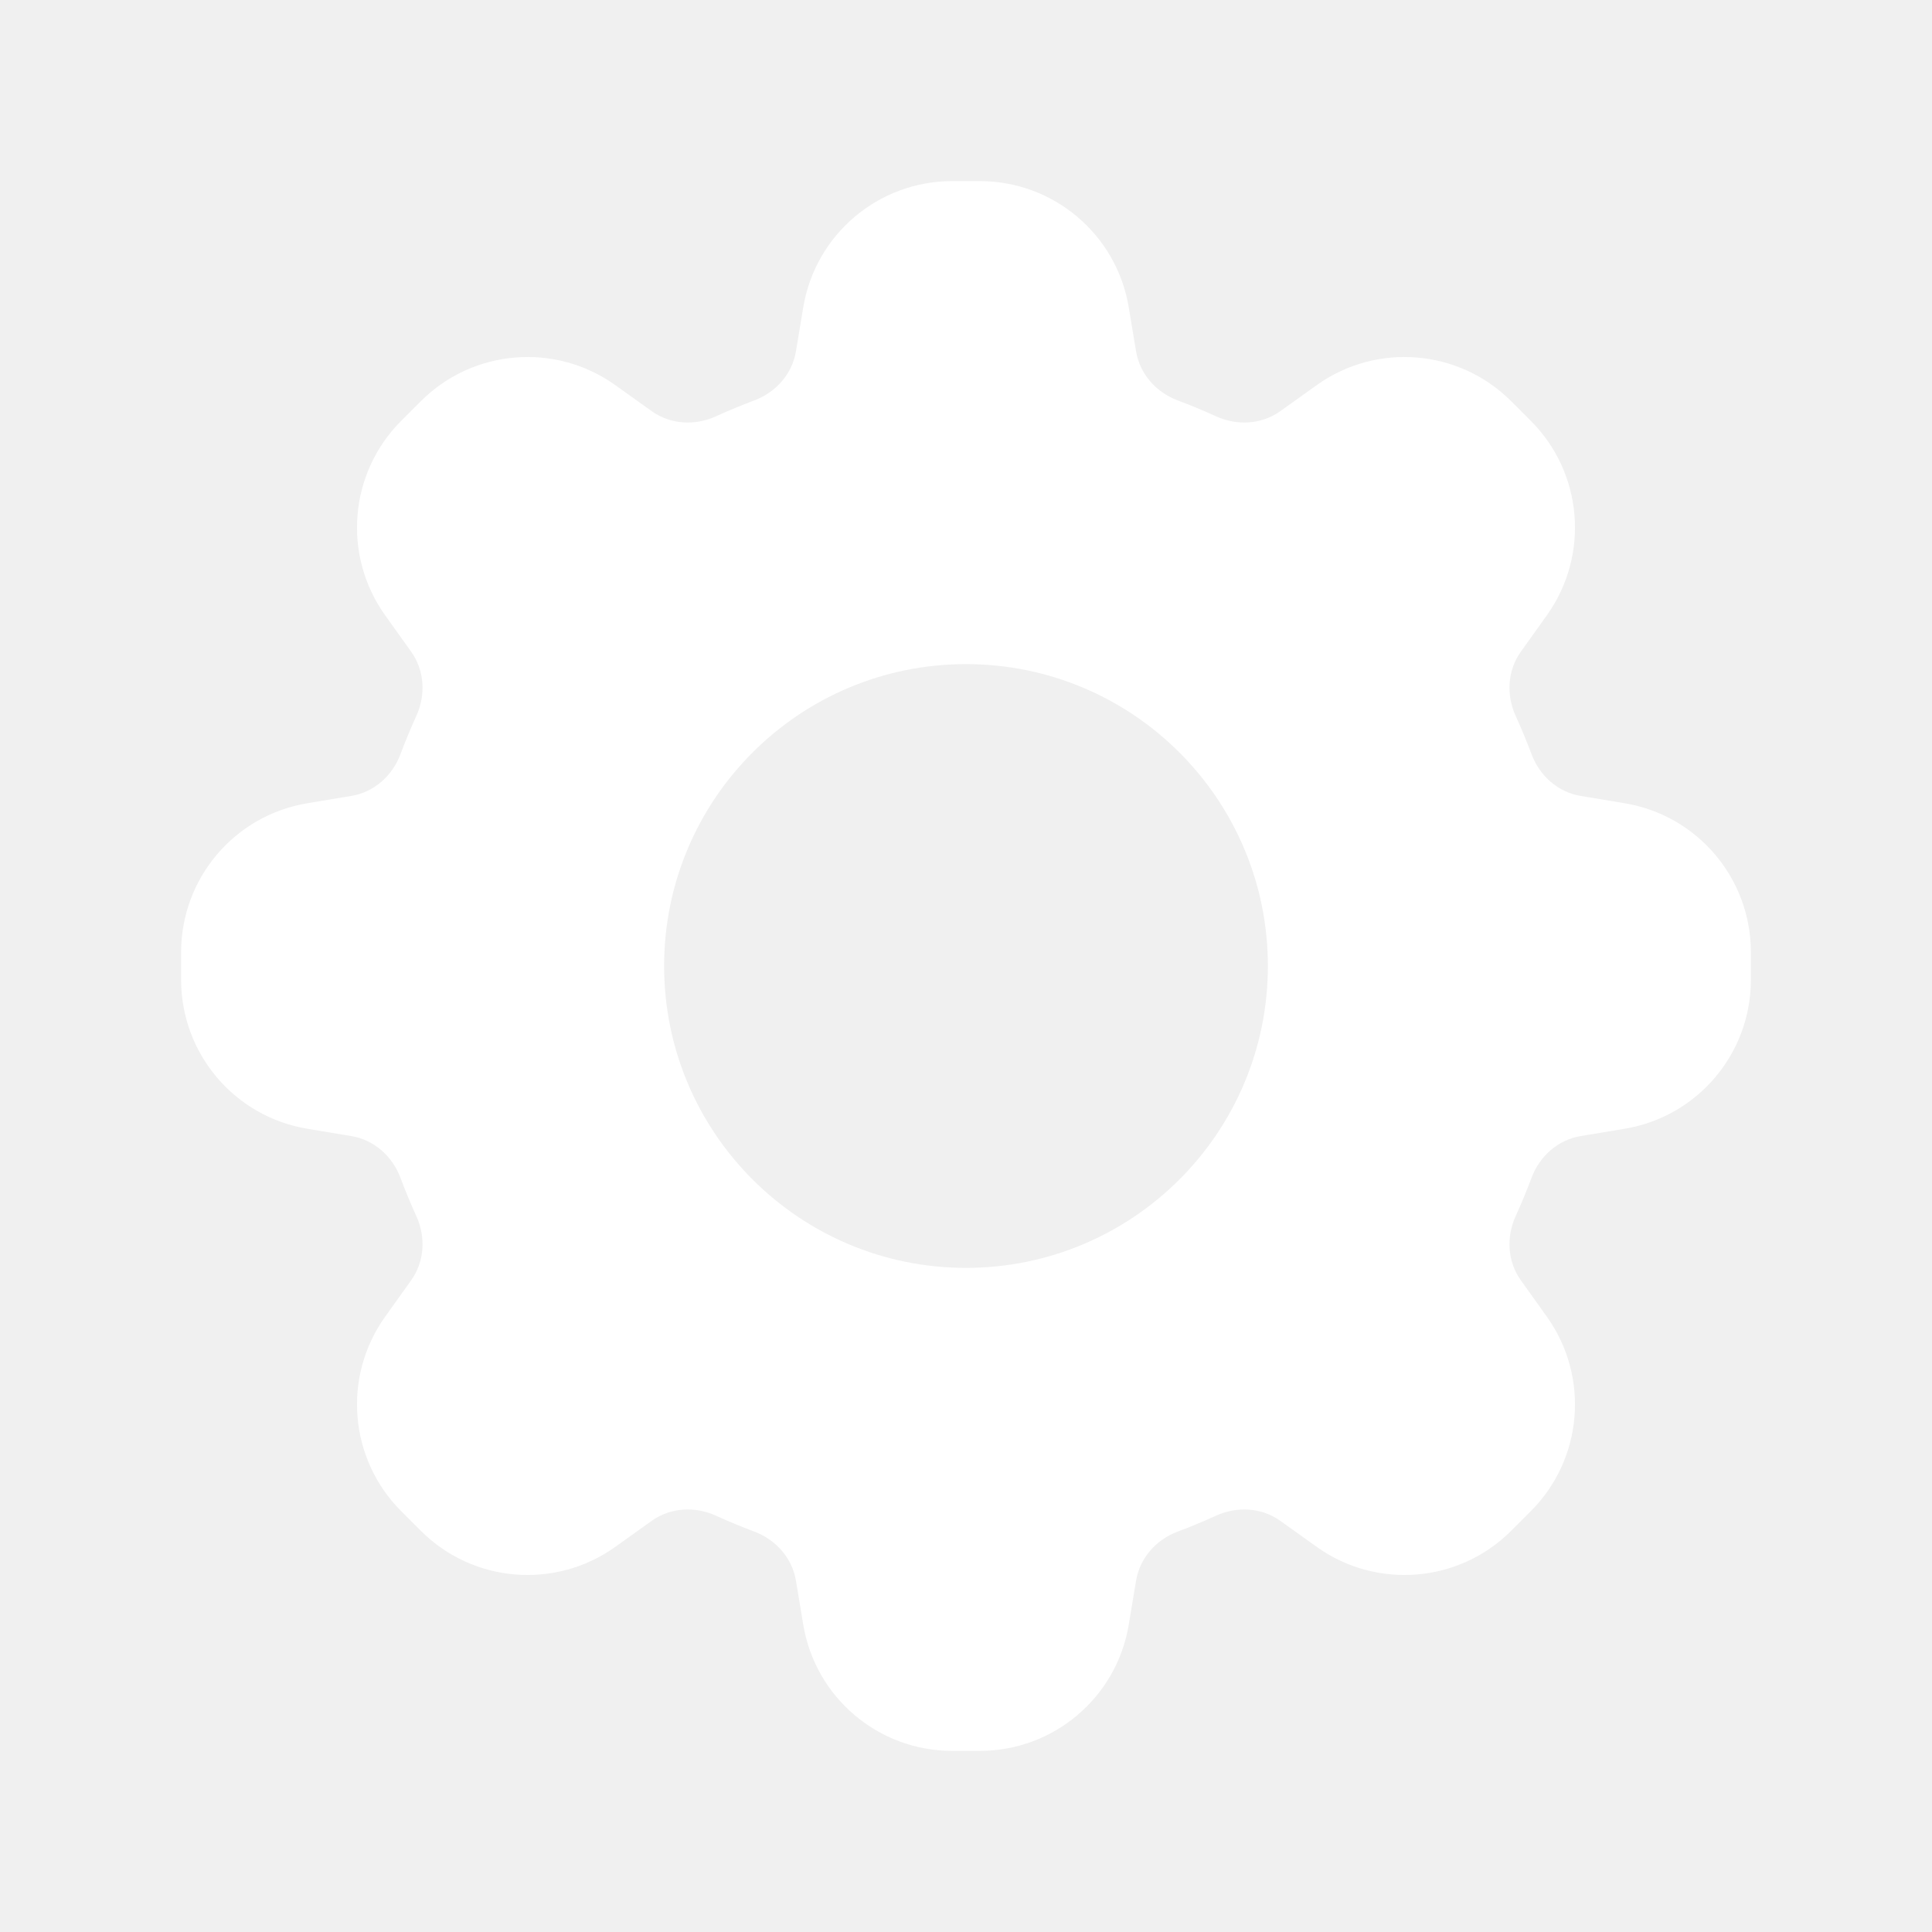
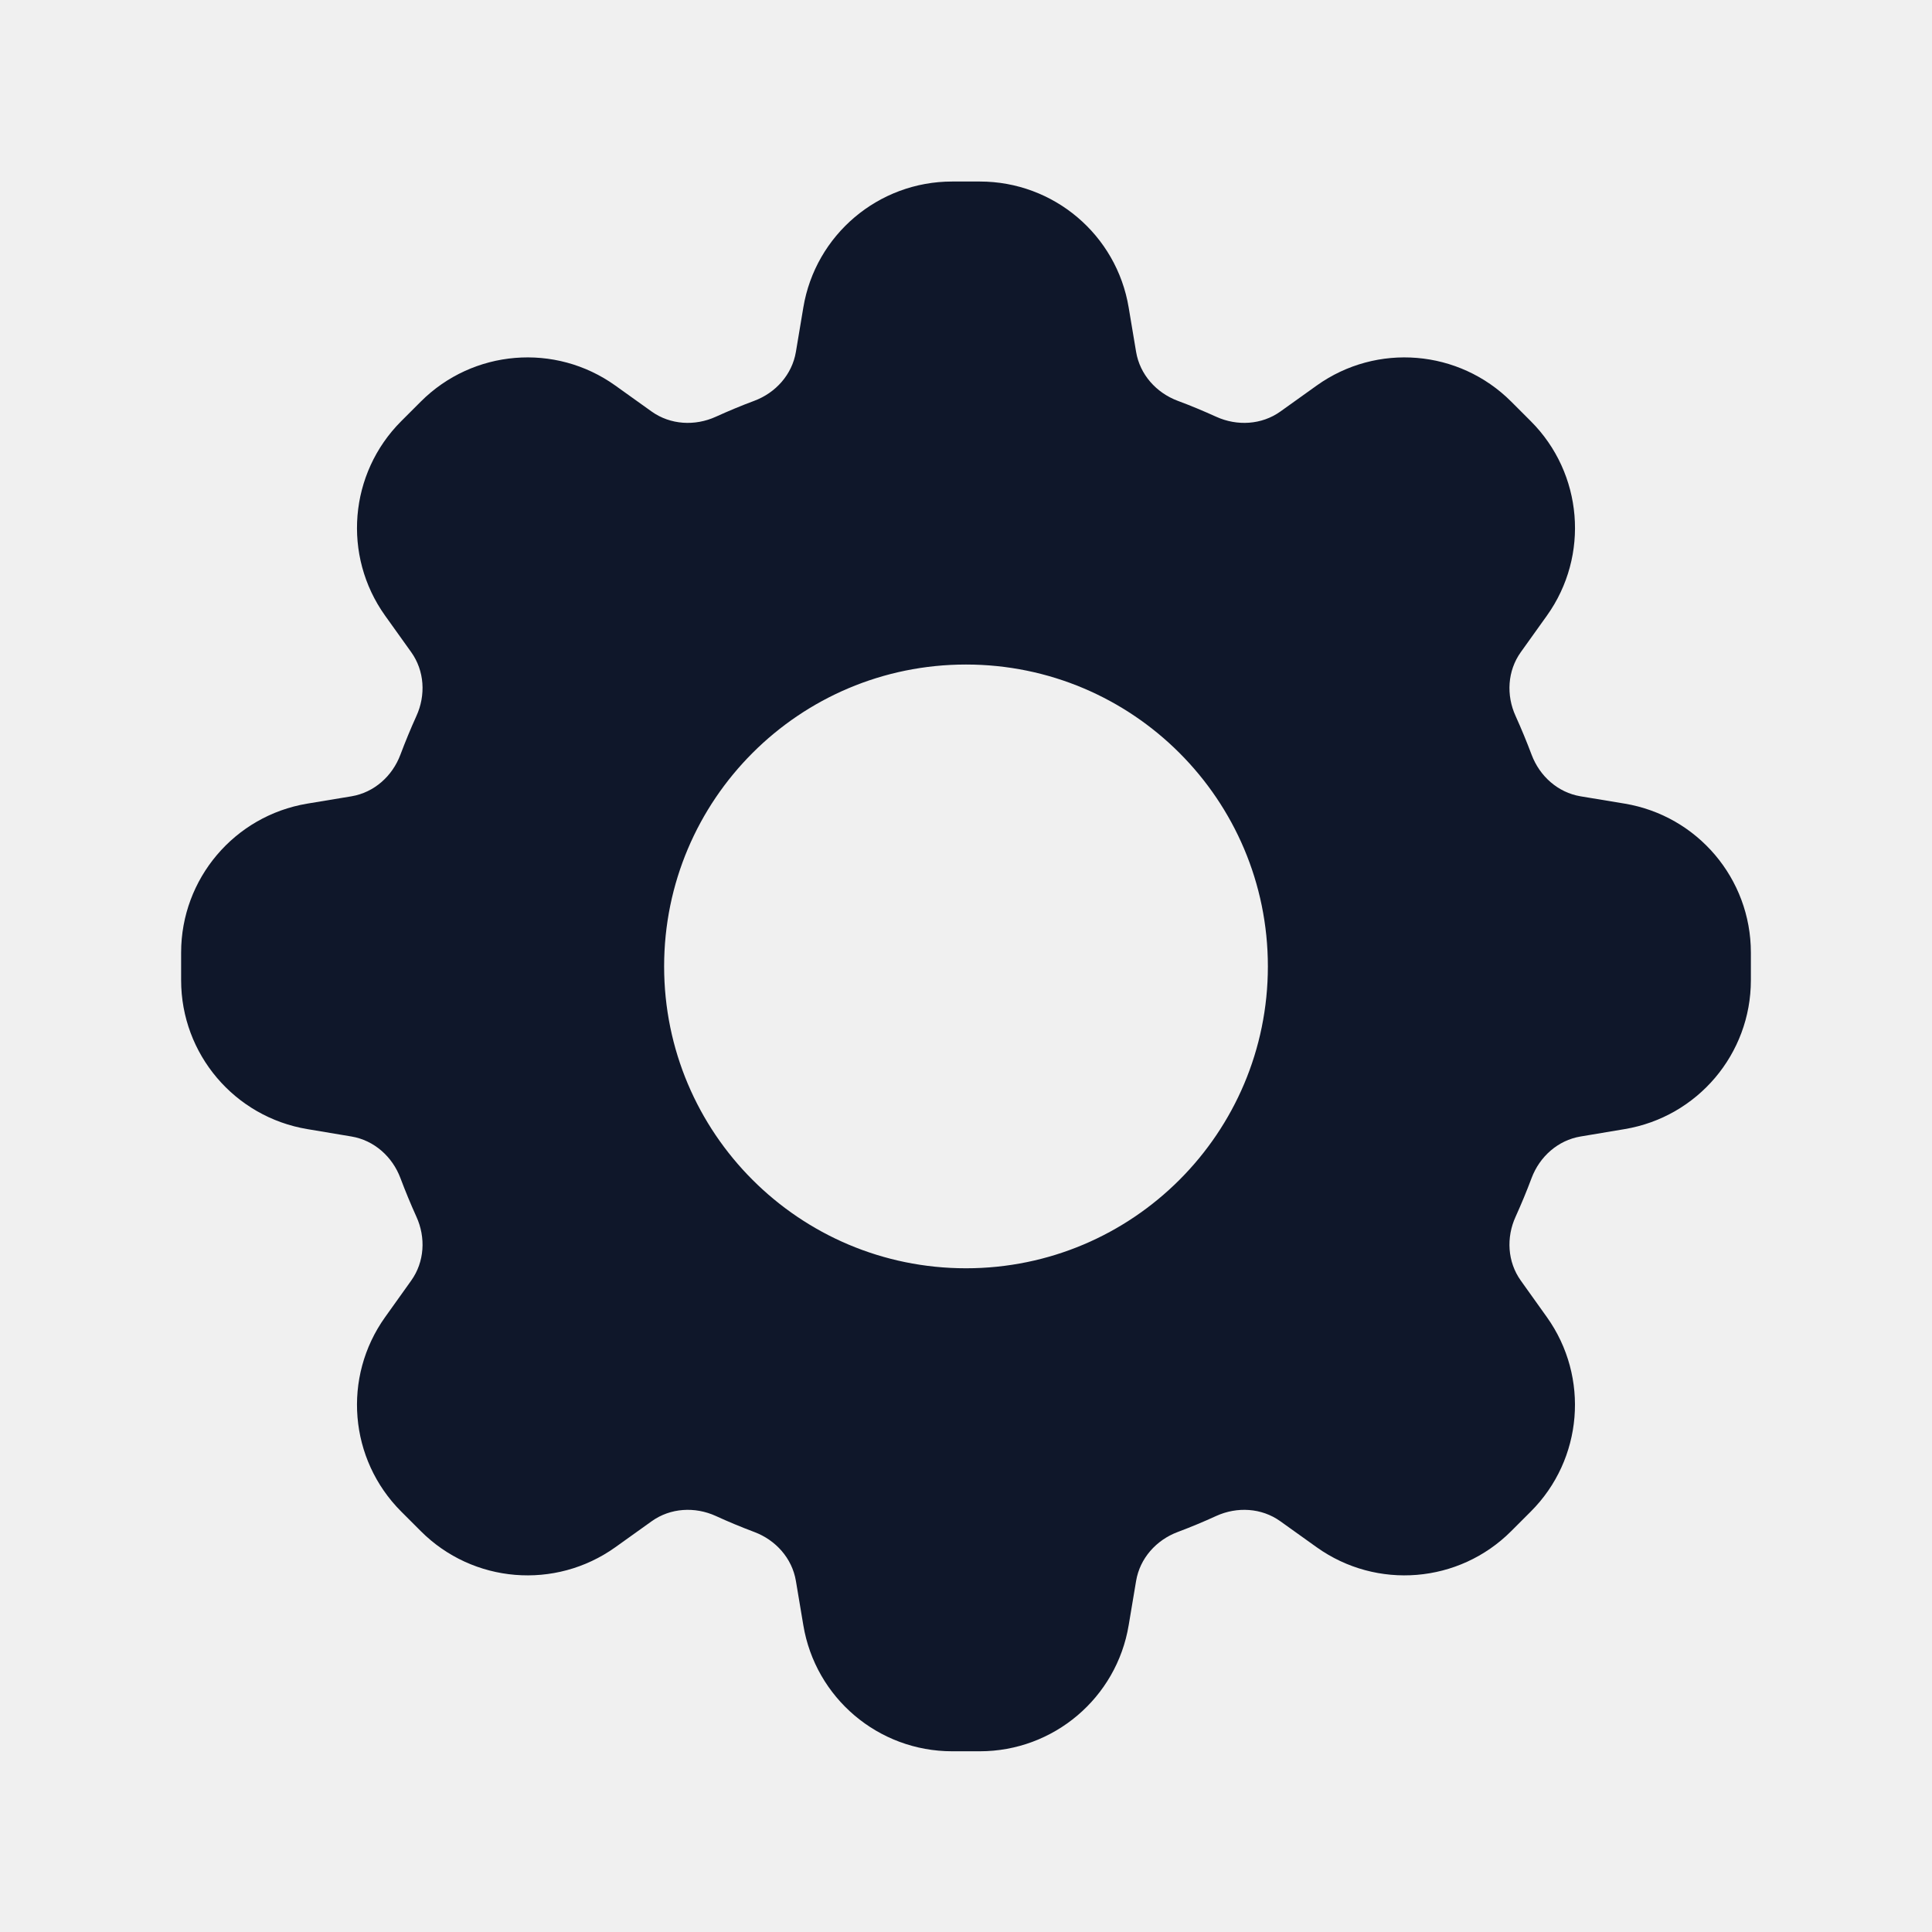
- <svg xmlns="http://www.w3.org/2000/svg" width="48" height="48" viewBox="0 0 48 48" fill="none">
-   <path fill-rule="evenodd" clip-rule="evenodd" d="M23.656 4.5C21.823 4.5 20.258 5.825 19.957 7.633L19.774 8.732C19.68 9.294 19.274 9.748 18.741 9.948C18.416 10.069 18.097 10.202 17.784 10.345C17.265 10.581 16.656 10.547 16.193 10.216L15.286 9.568C13.794 8.503 11.751 8.672 10.455 9.968L9.968 10.455C8.672 11.751 8.503 13.794 9.568 15.286L10.216 16.193C10.547 16.656 10.581 17.265 10.345 17.784C10.202 18.097 10.069 18.416 9.948 18.741C9.748 19.274 9.294 19.68 8.732 19.774L7.633 19.957C5.825 20.258 4.5 21.823 4.5 23.656V24.344C4.5 26.177 5.825 27.742 7.633 28.043L8.732 28.226C9.294 28.32 9.748 28.726 9.948 29.259C10.069 29.584 10.202 29.903 10.345 30.216C10.581 30.735 10.547 31.344 10.216 31.807L9.568 32.714C8.503 34.206 8.672 36.249 9.968 37.545L10.455 38.032C11.751 39.328 13.794 39.497 15.286 38.432L16.193 37.784C16.656 37.453 17.265 37.419 17.784 37.655C18.097 37.798 18.416 37.931 18.741 38.052C19.274 38.252 19.68 38.706 19.774 39.268L19.957 40.367C20.258 42.175 21.823 43.5 23.656 43.5H24.344C26.177 43.5 27.742 42.175 28.043 40.367L28.226 39.268C28.32 38.706 28.726 38.252 29.259 38.052C29.584 37.931 29.903 37.798 30.216 37.655C30.735 37.419 31.344 37.453 31.807 37.784L32.714 38.432C34.206 39.497 36.249 39.328 37.545 38.032L38.032 37.545C39.328 36.249 39.497 34.206 38.432 32.714L37.784 31.807C37.453 31.344 37.419 30.735 37.655 30.216C37.798 29.903 37.931 29.584 38.052 29.259C38.252 28.726 38.706 28.32 39.268 28.226L40.367 28.043C42.175 27.742 43.5 26.177 43.5 24.344V23.656C43.5 21.823 42.175 20.258 40.367 19.957L39.268 19.774C38.706 19.68 38.252 19.274 38.052 18.741C37.931 18.416 37.798 18.097 37.655 17.784C37.419 17.265 37.453 16.656 37.784 16.193L38.432 15.286C39.497 13.794 39.328 11.751 38.032 10.455L37.545 9.968C36.249 8.672 34.206 8.503 32.714 9.568L31.807 10.216C31.344 10.547 30.735 10.581 30.216 10.345C29.903 10.202 29.584 10.069 29.259 9.948C28.726 9.748 28.32 9.294 28.226 8.732L28.043 7.633C27.742 5.825 26.177 4.5 24.344 4.5H23.656ZM24 31.5C28.142 31.5 31.5 28.142 31.5 24C31.5 19.858 28.142 16.5 24 16.5C19.858 16.5 16.5 19.858 16.5 24C16.5 28.142 19.858 31.5 24 31.5Z" fill="white" />
+ <svg xmlns="http://www.w3.org/2000/svg" width="24" height="24" viewBox="0 0 24 24" fill="none">
+   <path fill-rule="evenodd" clip-rule="evenodd" d="M11.828 2.255C10.912 2.255 10.129 2.917 9.979 3.821L9.887 4.371C9.84 4.652 9.637 4.879 9.37 4.979C9.208 5.039 9.049 5.106 8.892 5.177C8.633 5.295 8.328 5.278 8.096 5.113L7.643 4.789C6.897 4.256 5.875 4.341 5.227 4.989L4.984 5.232C4.336 5.88 4.251 6.902 4.784 7.648L5.108 8.101C5.274 8.333 5.291 8.637 5.172 8.896C5.101 9.053 5.035 9.213 4.974 9.375C4.874 9.642 4.647 9.845 4.366 9.892L3.817 9.983C2.913 10.134 2.25 10.916 2.25 11.833V12.177C2.25 13.093 2.913 13.875 3.817 14.026L4.366 14.118C4.647 14.165 4.874 14.368 4.974 14.634C5.035 14.796 5.101 14.956 5.172 15.113C5.291 15.372 5.274 15.676 5.108 15.908L4.784 16.362C4.251 17.108 4.336 18.129 4.984 18.777L5.227 19.02C5.875 19.669 6.897 19.753 7.643 19.221L8.096 18.897C8.328 18.731 8.633 18.714 8.892 18.832C9.049 18.904 9.208 18.97 9.37 19.031C9.637 19.131 9.84 19.358 9.887 19.639L9.979 20.188C10.129 21.092 10.911 21.755 11.828 21.755H12.172C13.088 21.755 13.871 21.092 14.021 20.188L14.113 19.639C14.16 19.358 14.363 19.131 14.63 19.031C14.792 18.97 14.951 18.904 15.108 18.832C15.367 18.714 15.672 18.731 15.904 18.897L16.357 19.221C17.103 19.753 18.125 19.669 18.773 19.02L19.016 18.777C19.664 18.129 19.748 17.108 19.216 16.362L18.892 15.908C18.726 15.676 18.709 15.372 18.828 15.113C18.899 14.956 18.965 14.797 19.026 14.634C19.126 14.368 19.353 14.165 19.634 14.118L20.183 14.026C21.087 13.875 21.75 13.093 21.75 12.177V11.833C21.75 10.916 21.087 10.134 20.183 9.983L19.634 9.892C19.353 9.845 19.126 9.642 19.026 9.375C18.965 9.213 18.899 9.053 18.828 8.896C18.709 8.637 18.726 8.333 18.892 8.101L19.216 7.648C19.749 6.902 19.664 5.88 19.016 5.232L18.773 4.989C18.125 4.341 17.103 4.256 16.357 4.789L15.904 5.113C15.672 5.278 15.367 5.295 15.108 5.177C14.951 5.106 14.792 5.039 14.63 4.979C14.363 4.879 14.16 4.652 14.113 4.371L14.021 3.821C13.871 2.917 13.089 2.255 12.172 2.255H11.828ZM12 15.755C14.071 15.755 15.75 14.076 15.75 12.005C15.75 9.934 14.071 8.255 12 8.255C9.929 8.255 8.25 9.934 8.25 12.005C8.25 14.076 9.929 15.755 12 15.755Z" fill="#0F172A" />
</svg>
